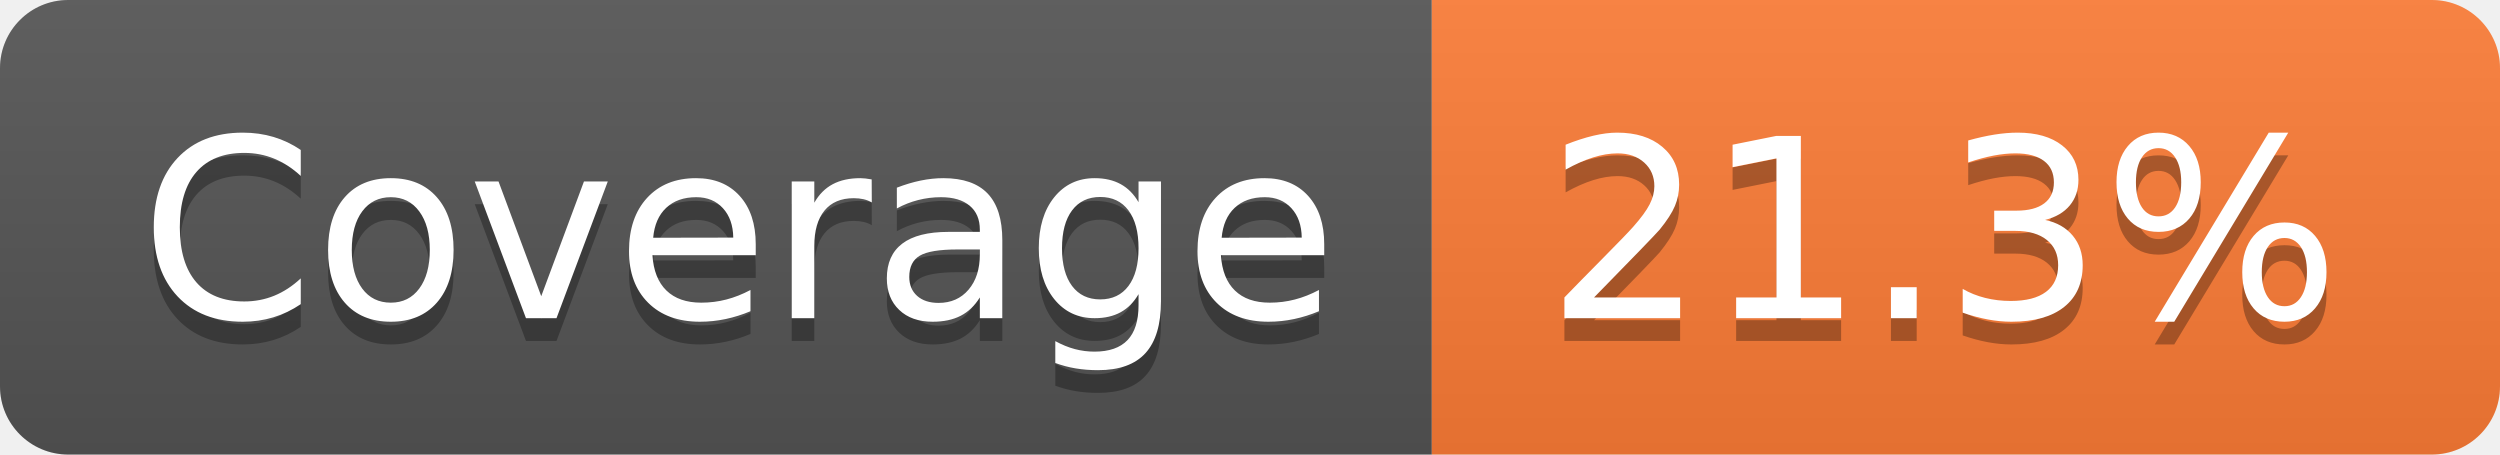
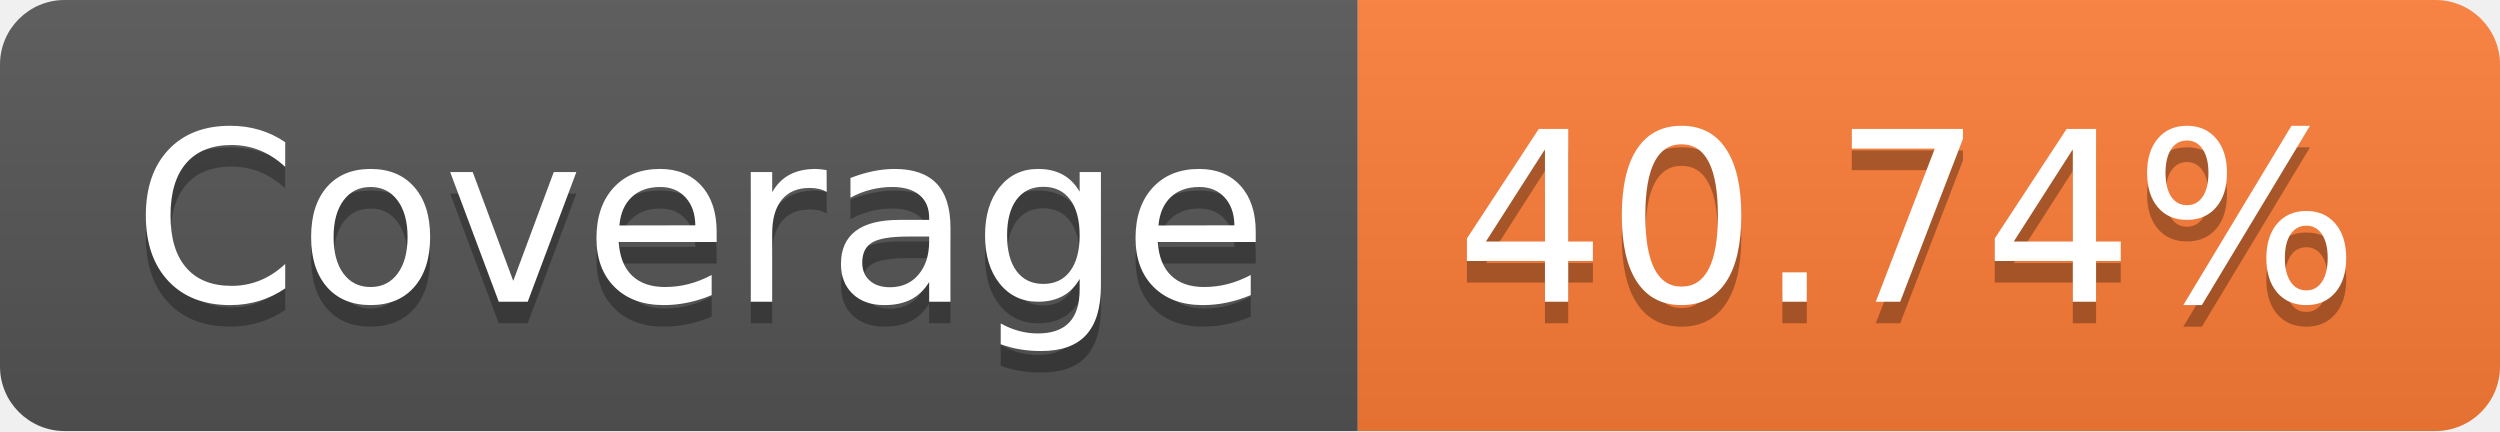
- <svg xmlns="http://www.w3.org/2000/svg" width="110" height="20">
+ <svg xmlns="http://www.w3.org/2000/svg" width="116" height="20">
  <linearGradient id="smooth" x2="0" y2="100%">
    <stop offset="0" stop-color="#bbb" stop-opacity=".1" />
    <stop offset="1" stop-opacity=".1" />
  </linearGradient>
  <clipPath id="round">
-     <rect width="110" height="20" rx="3" fill="#fff" />
+     <rect width="116" height="20" rx="3" fill="#fff" />
  </clipPath>
  <g clip-path="url(#round)">
    <rect width="63" height="20" fill="#555" />
-     <rect x="63" width="47" height="20" fill="#fe7d37" />
-     <rect width="110" height="20" fill="url(#smooth)" />
+     <rect x="63" width="53" height="20" fill="#fe7d37" />
+     <rect width="116" height="20" fill="url(#smooth)" />
  </g>
  <g fill="#fff" text-anchor="middle" font-family="DejaVu Sans,Verdana,Geneva,sans-serif" font-size="110">
    <text x="325" y="150" fill="#010101" fill-opacity=".3" transform="scale(0.1)" textLength="530" lengthAdjust="spacing">Coverage</text>
    <text x="325" y="140" transform="scale(0.1)" textLength="530" lengthAdjust="spacing">Coverage</text>
-     <text x="855" y="150" fill="#010101" fill-opacity=".3" transform="scale(0.1)" textLength="370" lengthAdjust="spacing">21.3%</text>
-     <text x="855" y="140" transform="scale(0.1)" textLength="370" lengthAdjust="spacing">21.3%</text>
+     <text x="885" y="150" fill="#010101" fill-opacity=".3" transform="scale(0.1)" textLength="430" lengthAdjust="spacing">40.74%</text>
+     <text x="885" y="140" transform="scale(0.1)" textLength="430" lengthAdjust="spacing">40.74%</text>
  </g>
</svg>
